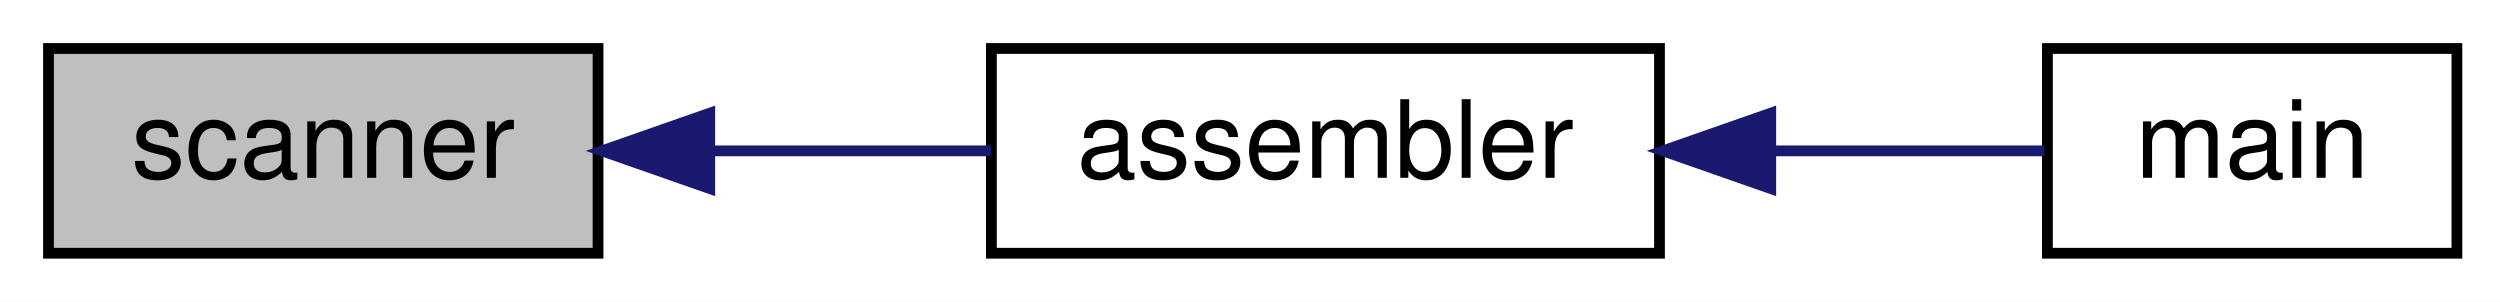
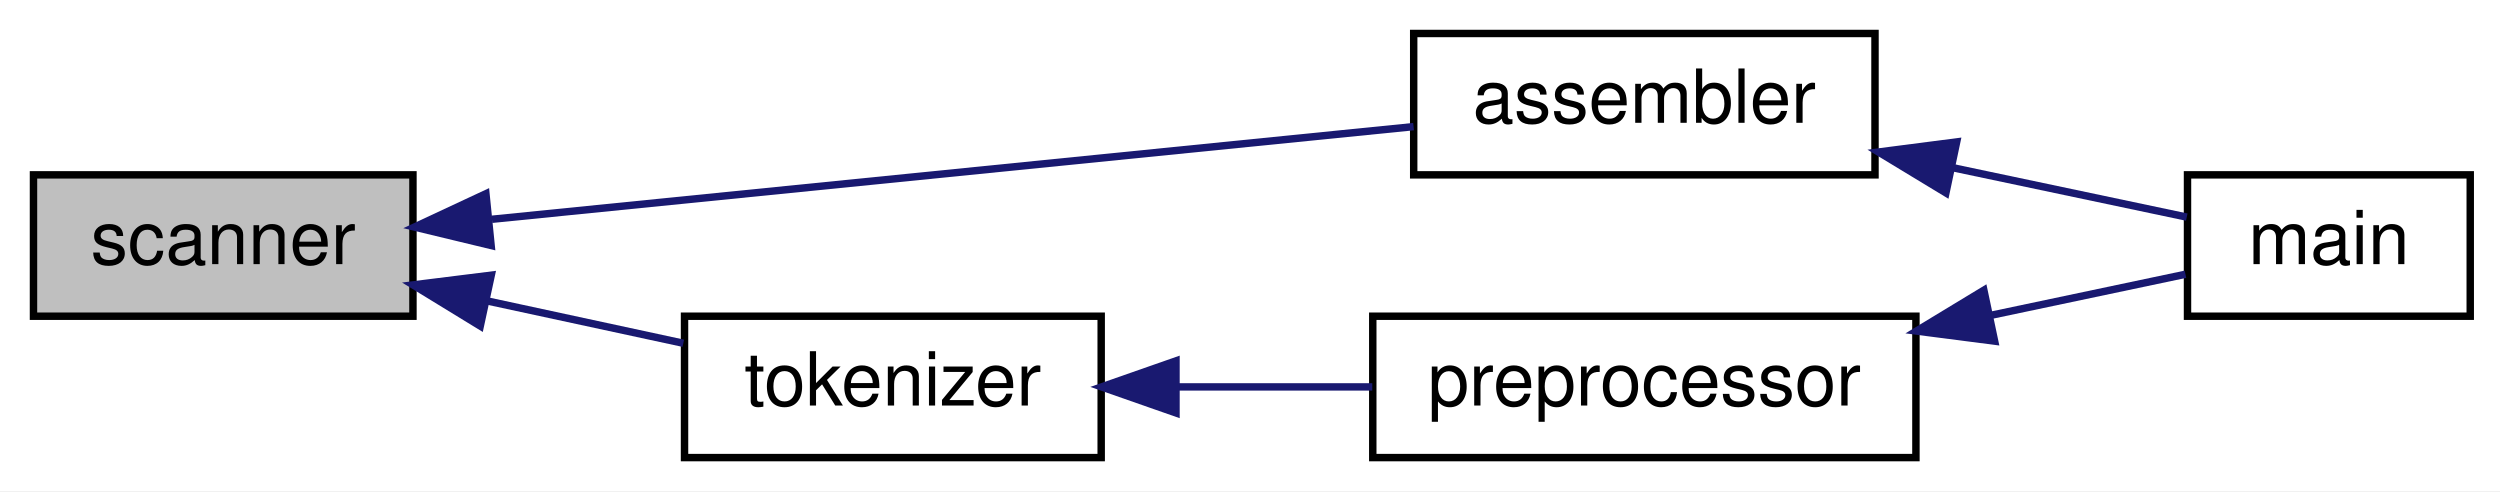
- <svg xmlns="http://www.w3.org/2000/svg" xmlns:xlink="http://www.w3.org/1999/xlink" width="232pt" height="28pt" viewBox="0.00 0.00 232.00 28.00">
-   <g id="graph0" class="graph" transform="scale(1 1) rotate(0) translate(4 24)">
-     <polygon fill="white" stroke="none" points="-4,4 -4,-24 228,-24 228,4 -4,4" />
+ <svg xmlns="http://www.w3.org/2000/svg" xmlns:xlink="http://www.w3.org/1999/xlink" width="336pt" height="66pt" viewBox="0.00 0.00 336.00 66.00">
+   <g id="graph0" class="graph" transform="scale(1 1) rotate(0) translate(4 62)">
+     <polygon fill="white" stroke="none" points="-4,4 -4,-62 332,-62 332,4 -4,4" />
    <g id="node1" class="node">
-       <polygon fill="#bfbfbf" stroke="black" points="0.5,-0.5 0.5,-19.5 51.5,-19.5 51.5,-0.5 0.5,-0.5" />
-       <text text-anchor="middle" x="26" y="-7.5" font-family="Helvetica,sans-Serif" font-size="10.00">scanner</text>
+       <polygon fill="#bfbfbf" stroke="black" points="0.5,-19.5 0.5,-38.5 51.5,-38.5 51.5,-19.5 0.5,-19.5" />
+       <text text-anchor="middle" x="26" y="-26.5" font-family="Helvetica,sans-Serif" font-size="10.00">scanner</text>
    </g>
    <g id="node2" class="node">
      <g id="a_node2">
        <a xlink:href="assembler_8h.html#a368a4f7b83093ab74e79be4ceeb11e3d" target="_top" xlink:title="assembler">
-           <polygon fill="white" stroke="black" points="88,-0.5 88,-19.5 150,-19.5 150,-0.5 88,-0.5" />
-           <text text-anchor="middle" x="119" y="-7.5" font-family="Helvetica,sans-Serif" font-size="10.00">assembler</text>
+           <polygon fill="white" stroke="black" points="186,-38.5 186,-57.5 248,-57.5 248,-38.5 186,-38.5" />
+           <text text-anchor="middle" x="217" y="-45.5" font-family="Helvetica,sans-Serif" font-size="10.00">assembler</text>
        </a>
      </g>
    </g>
    <g id="edge1" class="edge">
-       <path fill="none" stroke="midnightblue" d="M61.979,-10C70.556,-10 79.662,-10 87.983,-10" />
-       <polygon fill="midnightblue" stroke="midnightblue" points="61.866,-6.5 51.866,-10 61.866,-13.5 61.866,-6.5" />
+       <path fill="none" stroke="midnightblue" d="M62.114,-32.53C97.742,-36.112 152.307,-41.597 185.984,-44.983" />
+       <polygon fill="midnightblue" stroke="midnightblue" points="62.008,-29.002 51.708,-31.484 61.308,-35.967 62.008,-29.002" />
+     </g>
+     <g id="node4" class="node">
+       <g id="a_node4">
+         <a xlink:href="lexer_8h.html#ab482a9701233ff4e5a0ffc1f75f9c41a" target="_top" xlink:title="tokenizer">
+           <polygon fill="white" stroke="black" points="88,-0.5 88,-19.5 144,-19.5 144,-0.5 88,-0.5" />
+           <text text-anchor="middle" x="116" y="-7.5" font-family="Helvetica,sans-Serif" font-size="10.00">tokenizer</text>
+         </a>
+       </g>
+     </g>
+     <g id="edge3" class="edge">
+       <path fill="none" stroke="midnightblue" d="M61.459,-21.56C70.215,-19.669 79.5,-17.665 87.836,-15.865" />
+       <polygon fill="midnightblue" stroke="midnightblue" points="60.549,-18.176 51.513,-23.707 62.026,-25.018 60.549,-18.176" />
    </g>
    <g id="node3" class="node">
      <g id="a_node3">
        <a xlink:href="main_8cpp.html#a3c04138a5bfe5d72780bb7e82a18e627" target="_top" xlink:title="main">
-           <polygon fill="white" stroke="black" points="186,-0.5 186,-19.5 224,-19.5 224,-0.5 186,-0.5" />
-           <text text-anchor="middle" x="205" y="-7.5" font-family="Helvetica,sans-Serif" font-size="10.00">main</text>
+           <polygon fill="white" stroke="black" points="290,-19.5 290,-38.5 328,-38.5 328,-19.5 290,-19.5" />
+           <text text-anchor="middle" x="309" y="-26.5" font-family="Helvetica,sans-Serif" font-size="10.00">main</text>
        </a>
      </g>
    </g>
    <g id="edge2" class="edge">
-       <path fill="none" stroke="midnightblue" d="M160.544,-10C169.361,-10 178.264,-10 185.696,-10" />
-       <polygon fill="midnightblue" stroke="midnightblue" points="160.326,-6.5 150.326,-10 160.326,-13.5 160.326,-6.5" />
+       <path fill="none" stroke="midnightblue" d="M258.409,-39.469C269.429,-37.143 280.821,-34.738 289.902,-32.821" />
+       <polygon fill="midnightblue" stroke="midnightblue" points="257.531,-36.077 248.47,-41.568 258.977,-42.926 257.531,-36.077" />
+     </g>
+     <g id="node5" class="node">
+       <g id="a_node5">
+         <a xlink:href="preprocessor_8h.html#a64877d45066932f7594bb2ad347c1d26" target="_top" xlink:title="preprocessor">
+           <polygon fill="white" stroke="black" points="180.5,-0.5 180.5,-19.5 253.5,-19.5 253.5,-0.5 180.5,-0.5" />
+           <text text-anchor="middle" x="217" y="-7.5" font-family="Helvetica,sans-Serif" font-size="10.00">preprocessor</text>
+         </a>
+       </g>
+     </g>
+     <g id="edge4" class="edge">
+       <path fill="none" stroke="midnightblue" d="M154.197,-10C162.79,-10 171.912,-10 180.434,-10" />
+       <polygon fill="midnightblue" stroke="midnightblue" points="154.052,-6.5 144.052,-10 154.052,-13.5 154.052,-6.5" />
+     </g>
+     <g id="edge5" class="edge">
+       <path fill="none" stroke="midnightblue" d="M263.574,-19.621C272.849,-21.579 282.092,-23.531 289.726,-25.142" />
+       <polygon fill="midnightblue" stroke="midnightblue" points="264.078,-16.15 253.57,-17.509 262.632,-23 264.078,-16.15" />
    </g>
  </g>
</svg>
